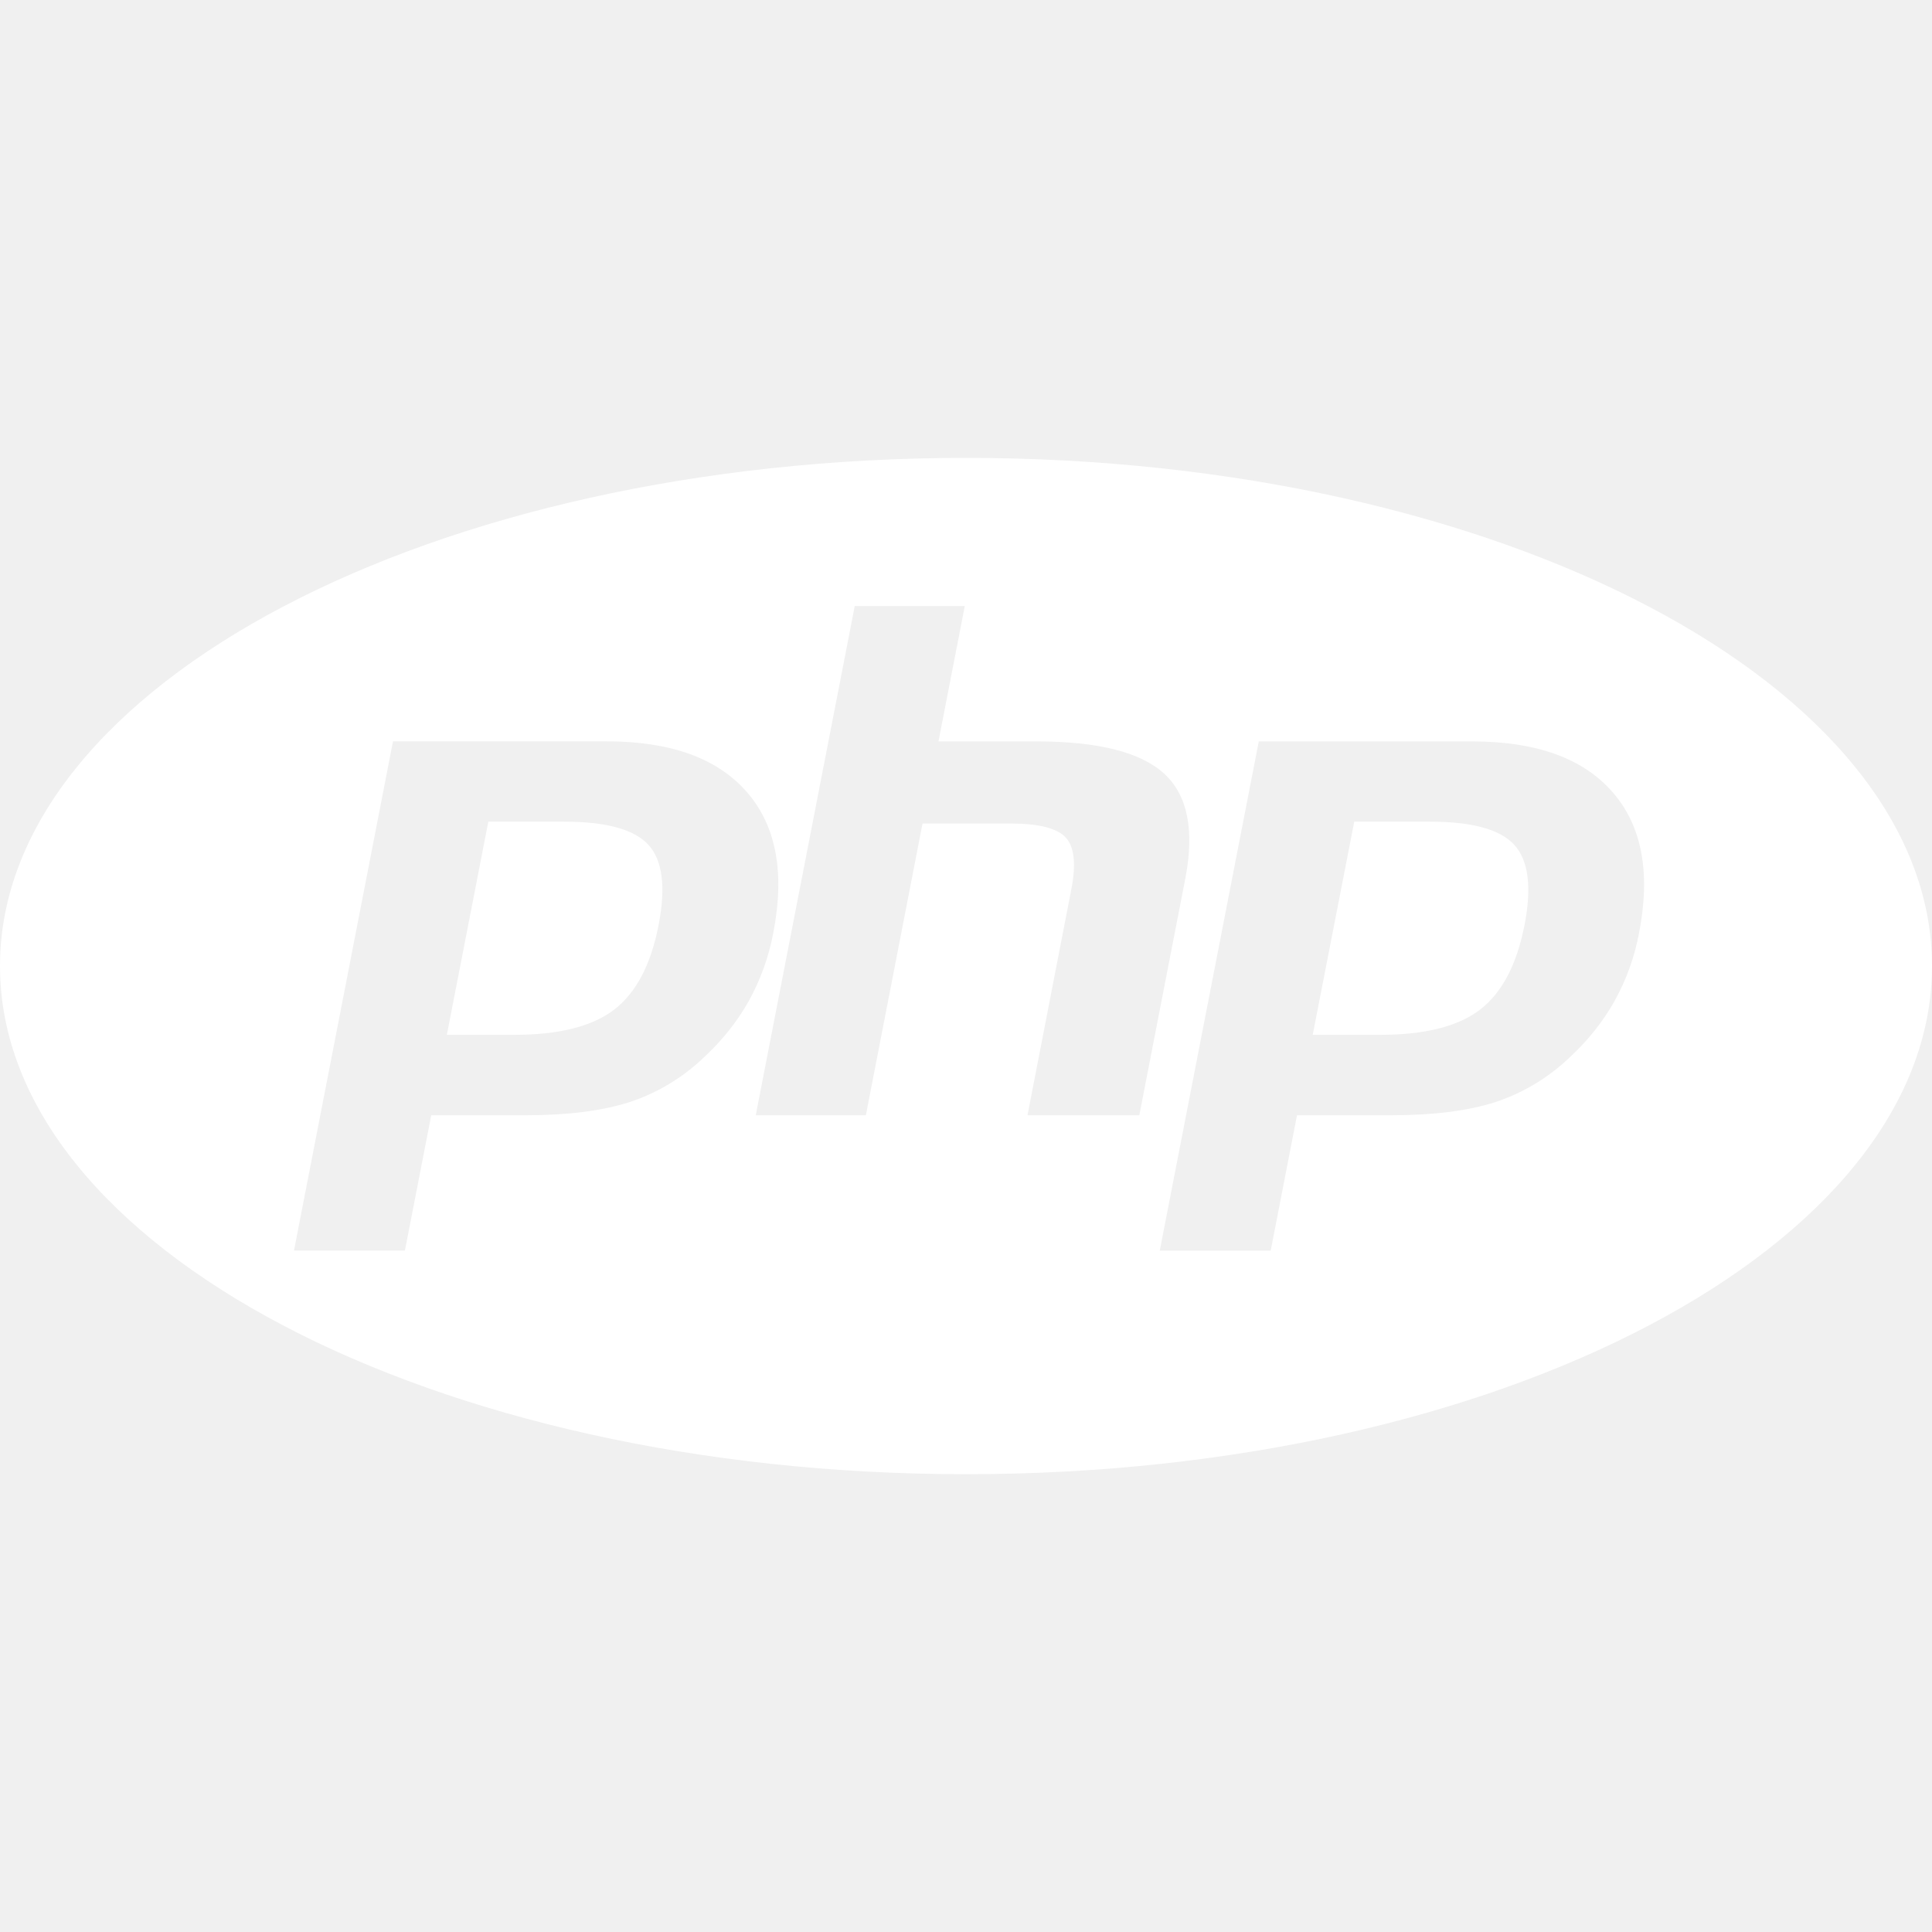
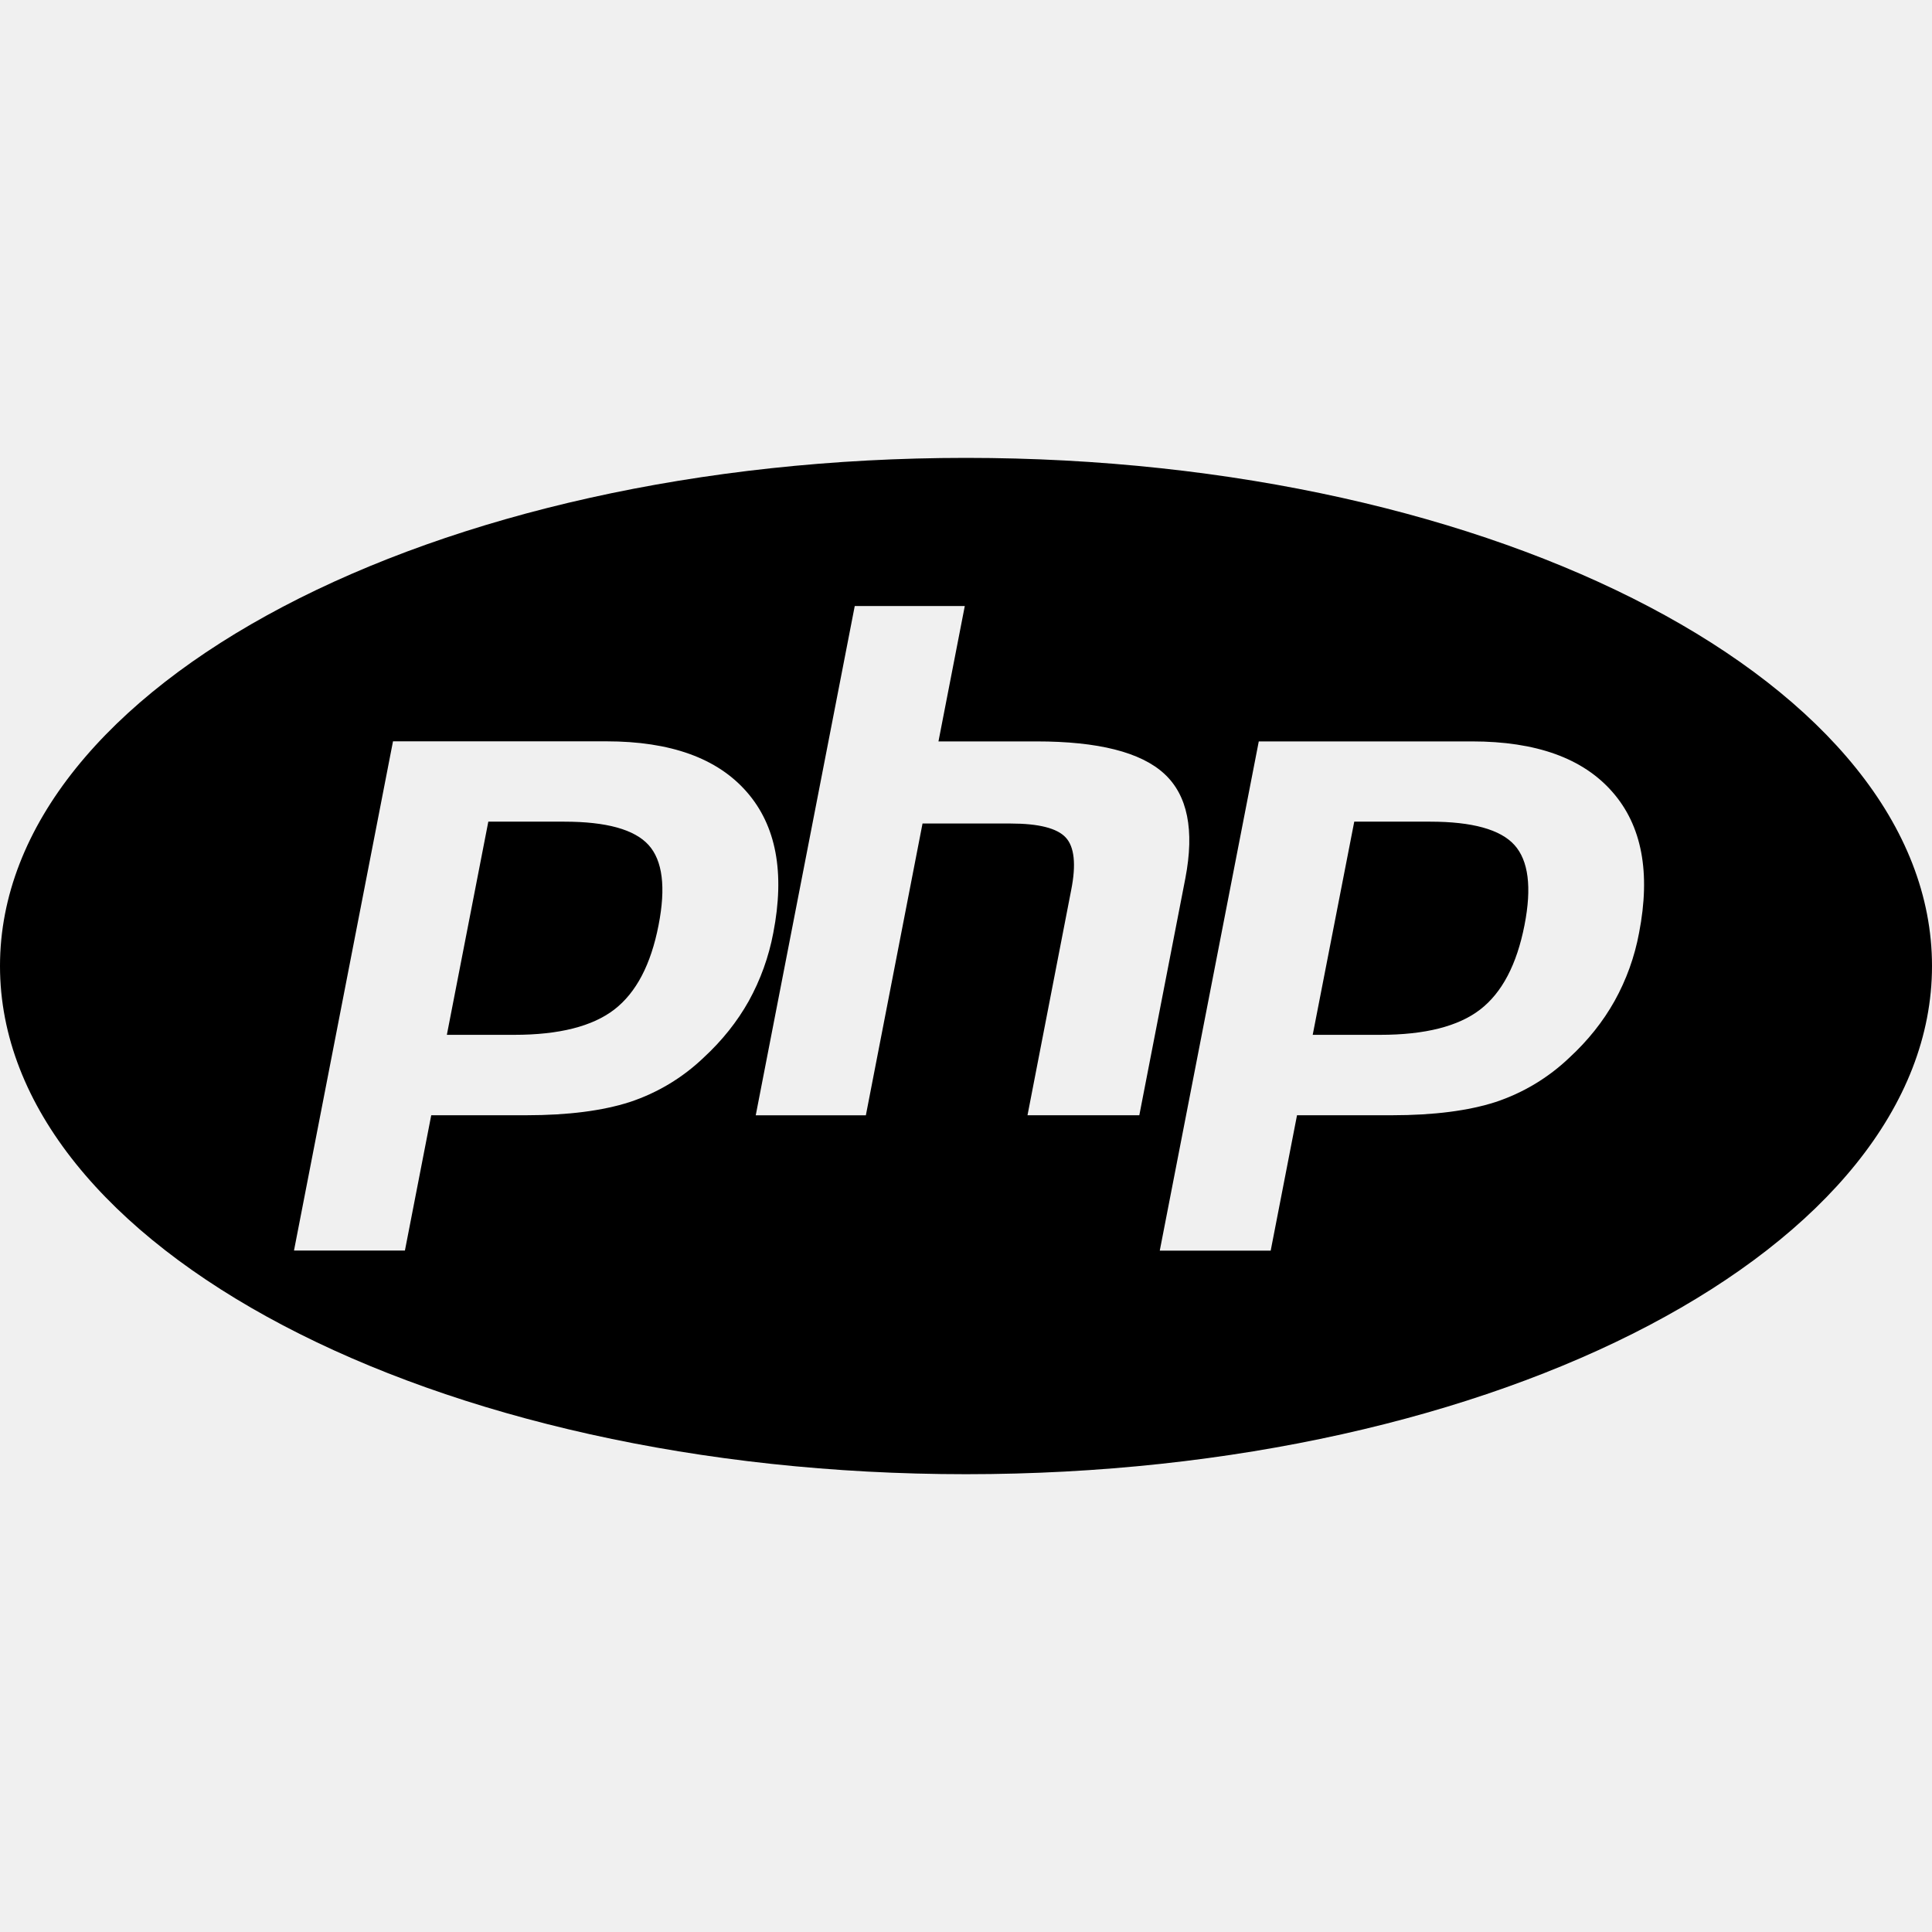
<svg xmlns="http://www.w3.org/2000/svg" role="img" viewBox="0 0 24 24">
-   <path d="M7.01 10.207h-.944l-.515 2.648h.838c.556 0 .97-.105 1.242-.314.272-.21.455-.559.55-1.049.092-.47.05-.802-.124-.995-.175-.193-.523-.29-1.047-.29zM12 5.688C5.373 5.688 0 8.514 0 12s5.373 6.313 12 6.313S24 15.486 24 12c0-3.486-5.373-6.312-12-6.312zm-3.26 7.451c-.261.25-.575.438-.917.551-.336.108-.765.164-1.285.164H5.357l-.327 1.681H3.652l1.23-6.326h2.65c.797 0 1.378.209 1.744.628.366.418.476 1.002.33 1.752a2.836 2.836 0 0 1-.305.847c-.143.255-.33.49-.561.703zm4.024.715l.543-2.799c.063-.318.039-.536-.068-.651-.107-.116-.336-.174-.687-.174H11.46l-.704 3.625H9.388l1.23-6.327h1.367l-.327 1.682h1.218c.767 0 1.295.134 1.586.401s.378.7.263 1.299l-.572 2.944h-1.389zm7.597-2.265a2.782 2.782 0 0 1-.305.847c-.143.255-.33.49-.561.703a2.44 2.44 0 0 1-.917.551c-.336.108-.765.164-1.286.164h-1.18l-.327 1.682h-1.378l1.23-6.326h2.649c.797 0 1.378.209 1.744.628.366.417.477 1.001.331 1.751zM17.766 10.207h-.943l-.516 2.648h.838c.557 0 .971-.105 1.242-.314.272-.21.455-.559.551-1.049.092-.47.049-.802-.125-.995s-.524-.29-1.047-.29z" fill="#fff" />
+   <path d="M7.01 10.207h-.944l-.515 2.648h.838c.556 0 .97-.105 1.242-.314.272-.21.455-.559.55-1.049.092-.47.05-.802-.124-.995-.175-.193-.523-.29-1.047-.29zM12 5.688C5.373 5.688 0 8.514 0 12s5.373 6.313 12 6.313S24 15.486 24 12c0-3.486-5.373-6.312-12-6.312zm-3.26 7.451c-.261.25-.575.438-.917.551-.336.108-.765.164-1.285.164H5.357l-.327 1.681H3.652l1.23-6.326h2.65c.797 0 1.378.209 1.744.628.366.418.476 1.002.33 1.752a2.836 2.836 0 0 1-.305.847c-.143.255-.33.49-.561.703zm4.024.715l.543-2.799c.063-.318.039-.536-.068-.651-.107-.116-.336-.174-.687-.174H11.46l-.704 3.625H9.388l1.23-6.327h1.367l-.327 1.682h1.218c.767 0 1.295.134 1.586.401s.378.7.263 1.299l-.572 2.944h-1.389zm7.597-2.265a2.782 2.782 0 0 1-.305.847c-.143.255-.33.49-.561.703a2.44 2.44 0 0 1-.917.551c-.336.108-.765.164-1.286.164h-1.18l-.327 1.682h-1.378l1.23-6.326h2.649c.797 0 1.378.209 1.744.628.366.417.477 1.001.331 1.751zM17.766 10.207h-.943l-.516 2.648h.838c.557 0 .971-.105 1.242-.314.272-.21.455-.559.551-1.049.092-.47.049-.802-.125-.995s-.524-.29-1.047-.29z" />
</svg>
